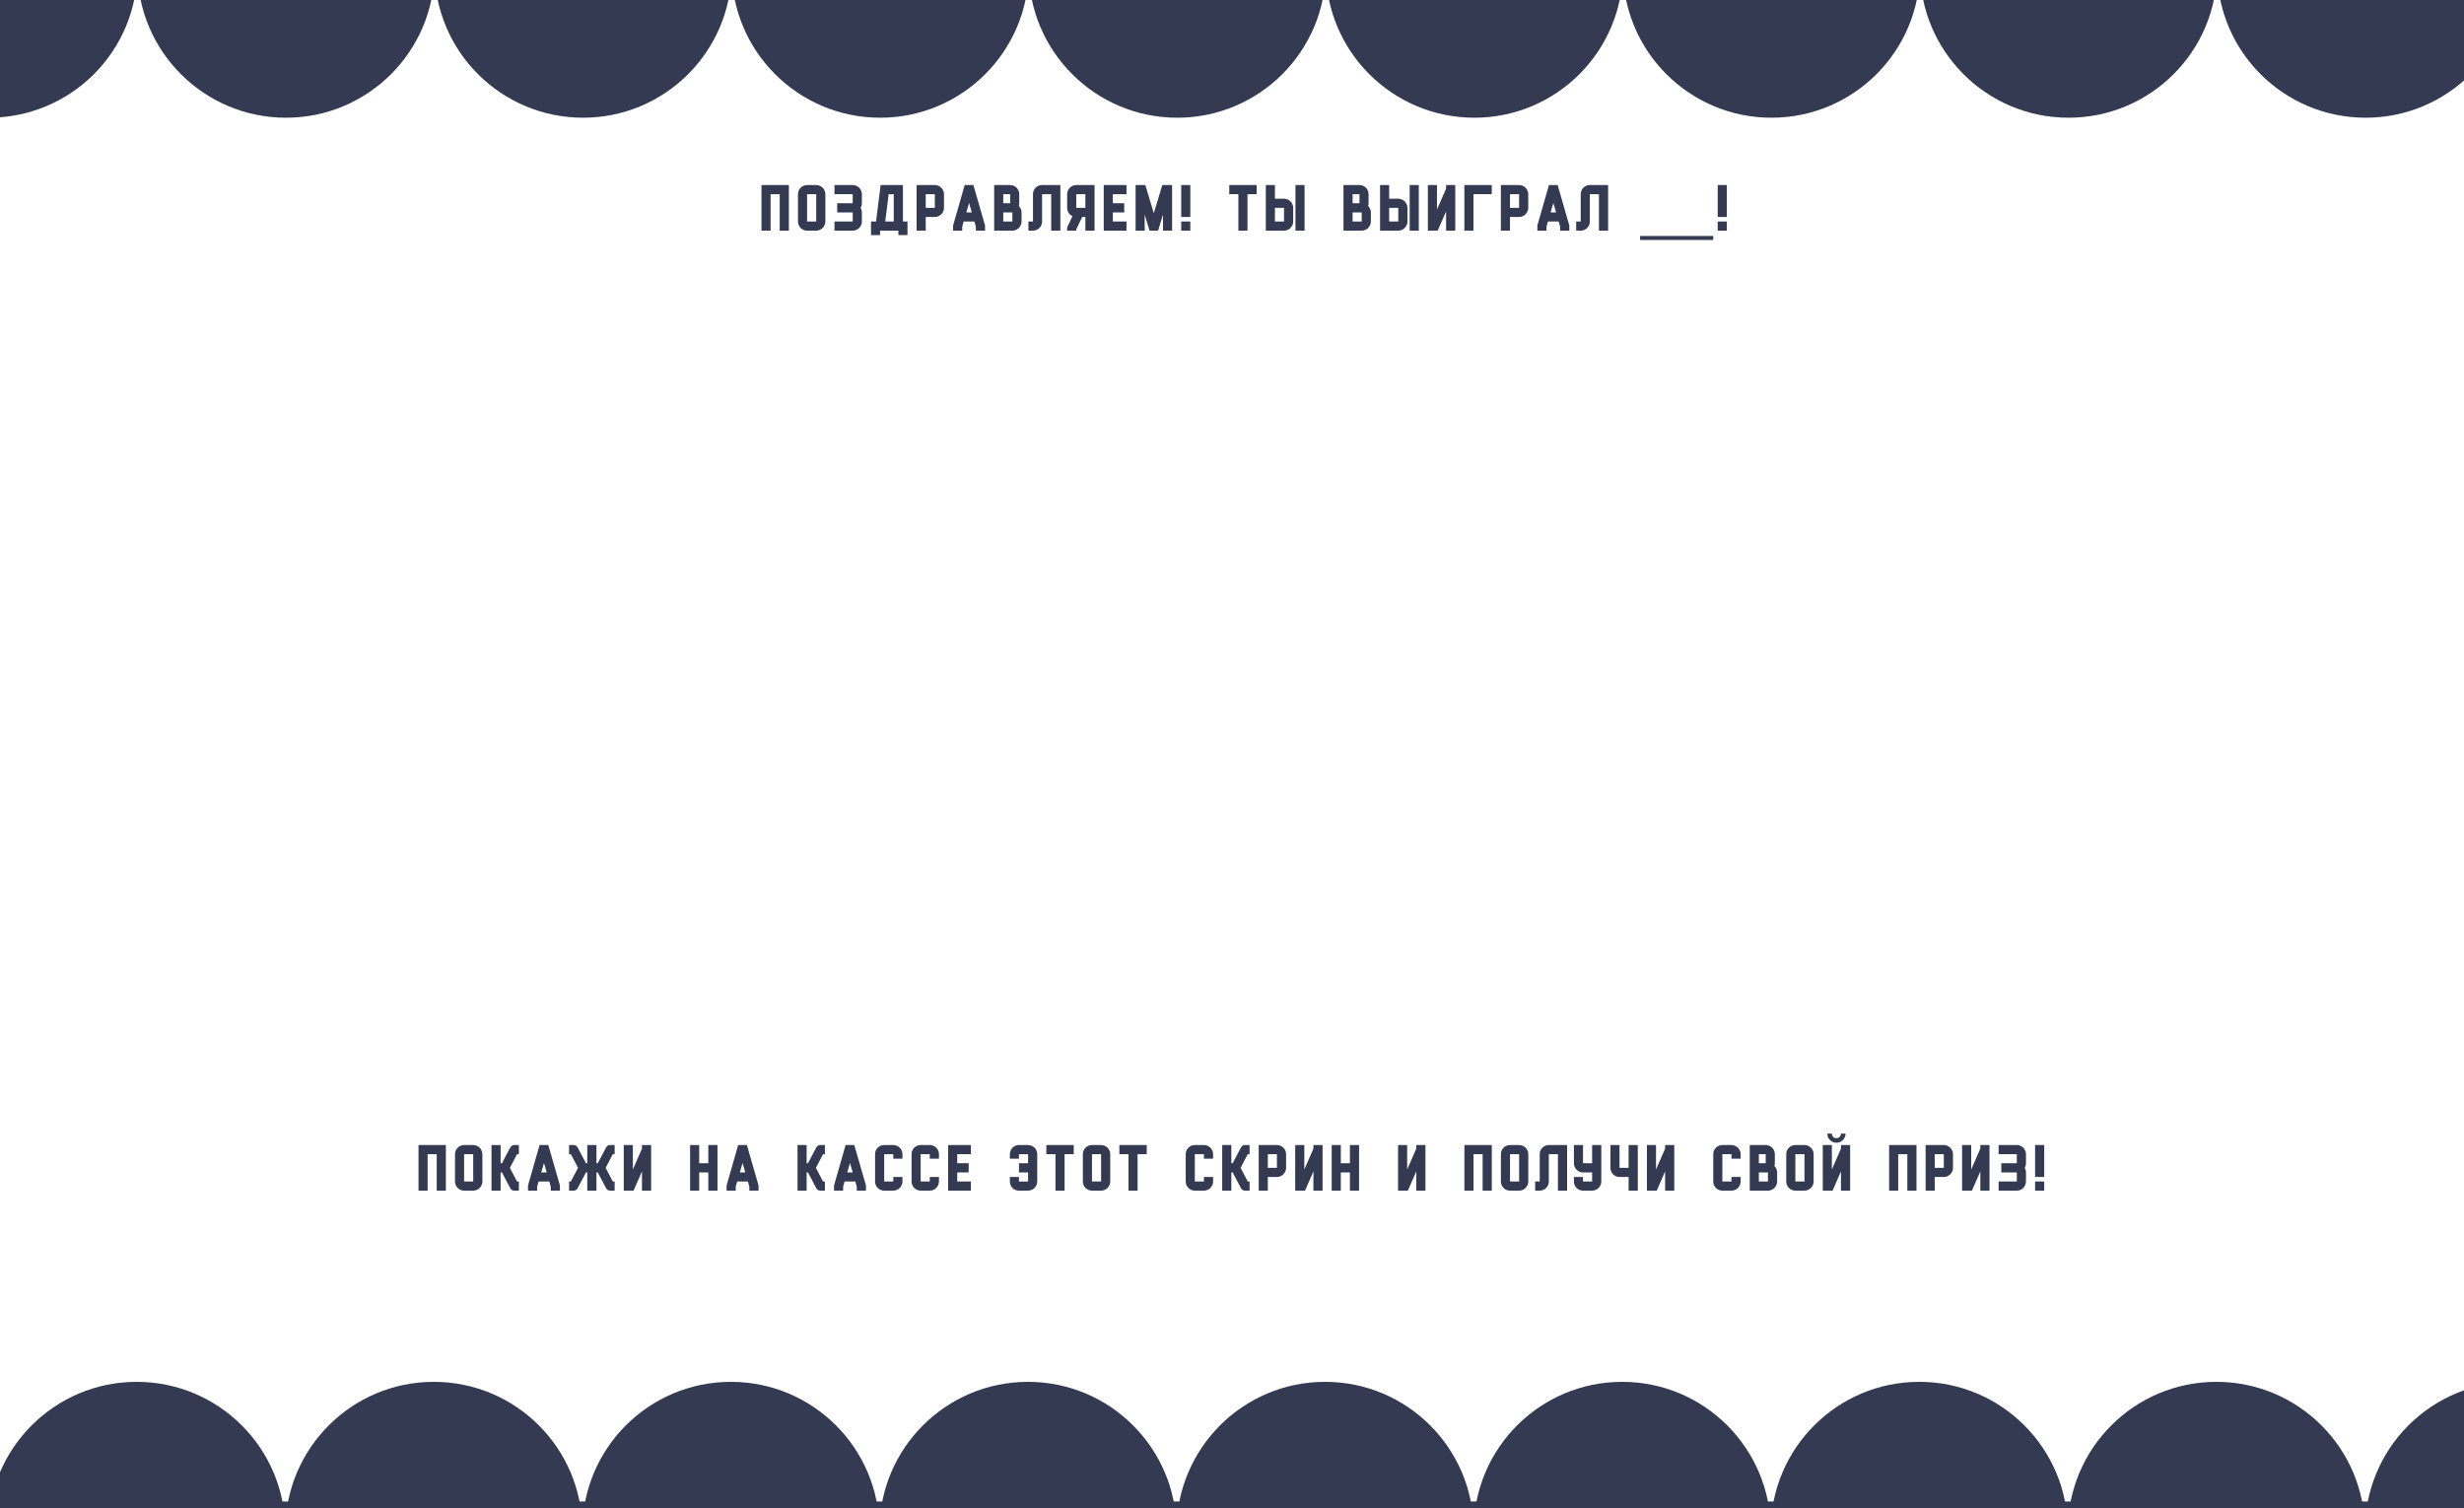
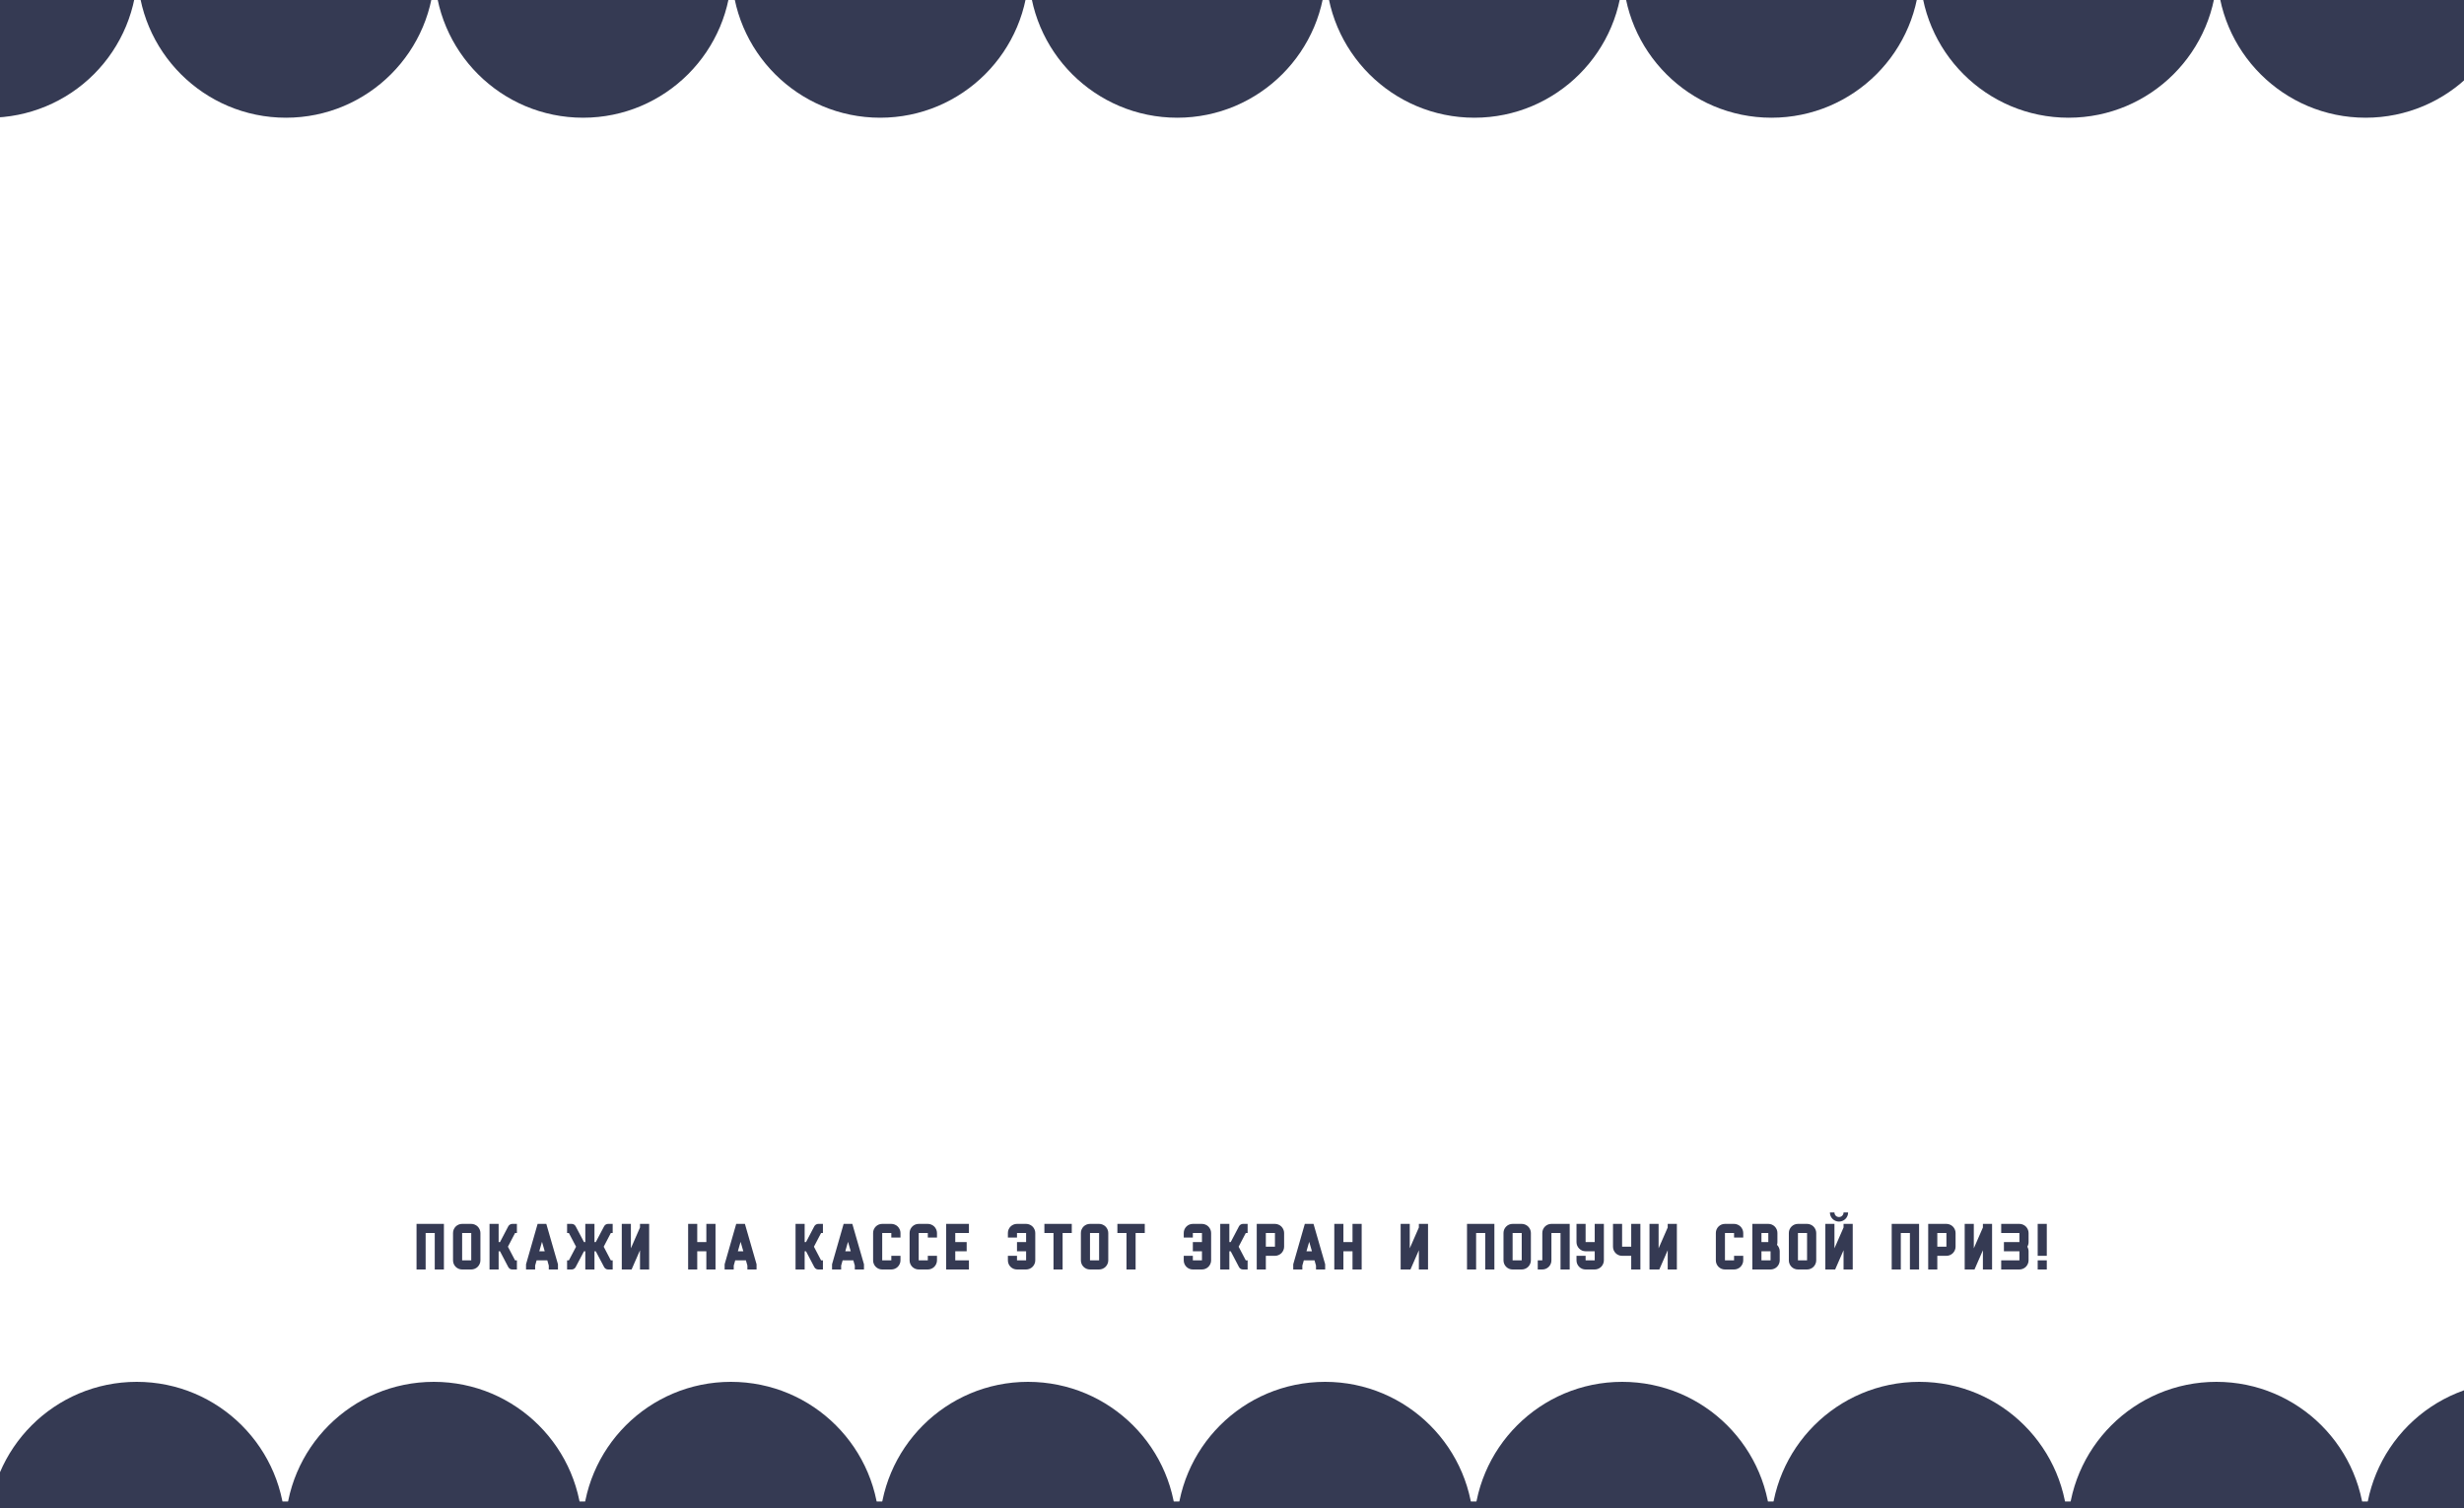
<svg xmlns="http://www.w3.org/2000/svg" width="1250" height="765" viewBox="0 0 1250 765" fill="none">
  <g clip-path="url(#clip0_5122_13905)">
    <rect width="1250" height="765" fill="white" />
-     <path d="M386.31 93.87H400.2V117H395.55V98.49H390.93V117H386.31V93.87ZM414.066 117H409.446C408.806 117 408.206 116.88 407.646 116.64C407.086 116.4 406.596 116.07 406.176 115.65C405.756 115.23 405.426 114.74 405.186 114.18C404.946 113.62 404.826 113.02 404.826 112.38V98.49C404.826 97.85 404.946 97.25 405.186 96.69C405.426 96.13 405.756 95.64 406.176 95.22C406.596 94.8 407.086 94.47 407.646 94.23C408.206 93.99 408.806 93.87 409.446 93.87H414.066C414.686 93.87 415.276 93.99 415.836 94.23C416.416 94.47 416.916 94.8 417.336 95.22C417.756 95.64 418.086 96.13 418.326 96.69C418.586 97.25 418.716 97.85 418.716 98.49V112.38C418.716 113.02 418.586 113.62 418.326 114.18C418.086 114.74 417.756 115.23 417.336 115.65C416.916 116.07 416.416 116.4 415.836 116.64C415.276 116.88 414.686 117 414.066 117ZM414.066 98.49H409.446V112.38H414.066V98.49ZM437.231 98.49V103.11C437.231 103.55 437.171 103.97 437.051 104.37C436.951 104.75 436.801 105.11 436.601 105.45C436.801 105.79 436.951 106.16 437.051 106.56C437.171 106.94 437.231 107.34 437.231 107.76V112.38C437.231 113.02 437.101 113.62 436.841 114.18C436.601 114.74 436.271 115.23 435.851 115.65C435.431 116.07 434.931 116.4 434.351 116.64C433.791 116.88 433.201 117 432.581 117H423.341V112.38H432.581V107.76H424.721V103.11H432.581V98.49H423.341V93.87H432.581C433.201 93.87 433.791 93.99 434.351 94.23C434.931 94.47 435.431 94.8 435.851 95.22C436.271 95.64 436.601 96.13 436.841 96.69C437.101 97.25 437.231 97.85 437.231 98.49ZM446.747 93.87H458.057V112.38H460.367V119.25H455.747V117H446.477V119.25H441.857V112.38H444.437L446.747 93.87ZM453.407 112.38V98.49H450.827L449.087 112.38H453.407ZM474.241 110.07H469.621V117H465.001V93.87H474.241C474.861 93.87 475.451 93.99 476.011 94.23C476.591 94.47 477.091 94.8 477.511 95.22C477.931 95.64 478.261 96.13 478.501 96.69C478.761 97.25 478.891 97.85 478.891 98.49V105.45C478.891 106.09 478.761 106.69 478.501 107.25C478.261 107.81 477.931 108.3 477.511 108.72C477.091 109.14 476.591 109.47 476.011 109.71C475.451 109.95 474.861 110.07 474.241 110.07ZM474.241 98.49H469.621V105.45H474.241V98.49ZM483.517 114.36L489.397 93.87H493.807L499.717 114.36V117H495.067V115.02L494.317 112.38H488.887L488.137 115.02V117H483.517V114.36ZM492.997 107.76L491.617 102.96L490.237 107.76H492.997ZM513.587 117H504.347V93.87H512.447C513.087 93.87 513.687 93.99 514.247 94.23C514.807 94.47 515.297 94.8 515.717 95.22C516.137 95.64 516.467 96.13 516.707 96.69C516.947 97.25 517.067 97.85 517.067 98.49V103.11C517.067 103.67 516.997 104.13 516.857 104.49C517.277 104.91 517.607 105.4 517.847 105.96C518.107 106.52 518.237 107.12 518.237 107.76V112.38C518.237 113.02 518.107 113.62 517.847 114.18C517.607 114.74 517.277 115.23 516.857 115.65C516.437 116.07 515.937 116.4 515.357 116.64C514.797 116.88 514.207 117 513.587 117ZM513.587 112.38V107.76H508.967V112.38H513.587ZM512.447 98.49H508.967V103.11H512.447V98.49ZM528.653 93.87H537.923V117H533.273V98.49H528.653V112.38C528.653 113.02 528.533 113.62 528.293 114.18C528.053 114.74 527.723 115.23 527.303 115.65C526.883 116.07 526.393 116.4 525.833 116.64C525.273 116.88 524.673 117 524.033 117H521.723V112.38H524.033V98.49C524.033 97.85 524.153 97.25 524.393 96.69C524.633 96.13 524.963 95.64 525.383 95.22C525.803 94.8 526.293 94.47 526.853 94.23C527.413 93.99 528.013 93.87 528.653 93.87ZM545.998 93.87H555.268V117H550.618V110.07H548.998L545.998 116.37V117H541.378V115.32L544.078 109.65C543.278 109.27 542.628 108.72 542.128 108C541.628 107.26 541.378 106.41 541.378 105.45V98.49C541.378 97.85 541.498 97.25 541.738 96.69C541.978 96.13 542.308 95.64 542.728 95.22C543.148 94.8 543.638 94.47 544.198 94.23C544.758 93.99 545.358 93.87 545.998 93.87ZM545.998 105.45H550.618V98.49H545.998V105.45ZM559.924 93.87H571.474V98.49H564.544V103.11H570.334V107.76H564.544V112.38H571.474V117H559.924V93.87ZM589.625 93.87H594.605V117H589.985V108.87L587.525 117H583.175L580.715 108.87V117H576.095V93.87H581.045L585.335 108.18L589.625 93.87ZM599.24 93.87H603.86V110.07H599.24V93.87ZM599.24 112.38H603.86V117H599.24V112.38ZM623.615 98.49V93.87H637.505V98.49H632.855V117H628.235V98.49H623.615ZM651.4 117H644.47H642.16V93.87H646.78V100.8H651.4C652.02 100.8 652.61 100.93 653.17 101.19C653.75 101.43 654.25 101.76 654.67 102.18C655.09 102.6 655.42 103.1 655.66 103.68C655.92 104.24 656.05 104.83 656.05 105.45V112.38C656.05 113.02 655.92 113.62 655.66 114.18C655.42 114.74 655.09 115.23 654.67 115.65C654.25 116.07 653.75 116.4 653.17 116.64C652.61 116.88 652.02 117 651.4 117ZM651.4 112.38V105.45H646.78V112.38H651.4ZM657.19 93.87H661.81V117H657.19V93.87ZM690.804 117H681.564V93.87H689.664C690.304 93.87 690.904 93.99 691.464 94.23C692.024 94.47 692.514 94.8 692.934 95.22C693.354 95.64 693.684 96.13 693.924 96.69C694.164 97.25 694.284 97.85 694.284 98.49V103.11C694.284 103.67 694.214 104.13 694.074 104.49C694.494 104.91 694.824 105.4 695.064 105.96C695.324 106.52 695.454 107.12 695.454 107.76V112.38C695.454 113.02 695.324 113.62 695.064 114.18C694.824 114.74 694.494 115.23 694.074 115.65C693.654 116.07 693.154 116.4 692.574 116.64C692.014 116.88 691.424 117 690.804 117ZM690.804 112.38V107.76H686.184V112.38H690.804ZM689.664 98.49H686.184V103.11H689.664V98.49ZM709.35 117H702.42H700.11V93.87H704.73V100.8H709.35C709.97 100.8 710.56 100.93 711.12 101.19C711.7 101.43 712.2 101.76 712.62 102.18C713.04 102.6 713.37 103.1 713.61 103.68C713.87 104.24 714 104.83 714 105.45V112.38C714 113.02 713.87 113.62 713.61 114.18C713.37 114.74 713.04 115.23 712.62 115.65C712.2 116.07 711.7 116.4 711.12 116.64C710.56 116.88 709.97 117 709.35 117ZM709.35 112.38V105.45H704.73V112.38H709.35ZM715.14 93.87H719.76V117H715.14V93.87ZM728.987 106.26L733.607 95.7V93.87H738.257V117H733.607V107.25L729.347 117H724.367V93.87H728.987V106.26ZM756.772 98.49H747.502V117H742.882V93.87H756.772V98.49ZM770.638 110.07H766.018V117H761.398V93.87H770.638C771.258 93.87 771.848 93.99 772.408 94.23C772.988 94.47 773.488 94.8 773.908 95.22C774.328 95.64 774.658 96.13 774.898 96.69C775.158 97.25 775.288 97.85 775.288 98.49V105.45C775.288 106.09 775.158 106.69 774.898 107.25C774.658 107.81 774.328 108.3 773.908 108.72C773.488 109.14 772.988 109.47 772.408 109.71C771.848 109.95 771.258 110.07 770.638 110.07ZM770.638 98.49H766.018V105.45H770.638V98.49ZM779.914 114.36L785.794 93.87H790.204L796.114 114.36V117H791.464V115.02L790.714 112.38H785.284L784.534 115.02V117H779.914V114.36ZM789.394 107.76L788.014 102.96L786.634 107.76H789.394ZM806.534 93.87H815.804V117H811.154V98.49H806.534V112.38C806.534 113.02 806.414 113.62 806.174 114.18C805.934 114.74 805.604 115.23 805.184 115.65C804.764 116.07 804.274 116.4 803.714 116.64C803.154 116.88 802.554 117 801.914 117H799.604V112.38H801.914V98.49C801.914 97.85 802.034 97.25 802.274 96.69C802.514 96.13 802.844 95.64 803.264 95.22C803.684 94.8 804.174 94.47 804.734 94.23C805.294 93.99 805.894 93.87 806.534 93.87ZM844.486 121.74H832.036V119.7H844.486V121.74ZM856.82 121.74H844.37V119.7H856.82V121.74ZM869.154 121.74H856.704V119.7H869.154V121.74ZM871.408 93.87H876.028V110.07H871.408V93.87ZM871.408 112.38H876.028V117H871.408V112.38Z" fill="#353A53" />
-     <path d="M212.31 580.87H226.2V604H221.55V585.49H216.93V604H212.31V580.87ZM240.066 604H235.446C234.806 604 234.206 603.88 233.646 603.64C233.086 603.4 232.596 603.07 232.176 602.65C231.756 602.23 231.426 601.74 231.186 601.18C230.946 600.62 230.826 600.02 230.826 599.38V585.49C230.826 584.85 230.946 584.25 231.186 583.69C231.426 583.13 231.756 582.64 232.176 582.22C232.596 581.8 233.086 581.47 233.646 581.23C234.206 580.99 234.806 580.87 235.446 580.87H240.066C240.686 580.87 241.276 580.99 241.836 581.23C242.416 581.47 242.916 581.8 243.336 582.22C243.756 582.64 244.086 583.13 244.326 583.69C244.586 584.25 244.716 584.85 244.716 585.49V599.38C244.716 600.02 244.586 600.62 244.326 601.18C244.086 601.74 243.756 602.23 243.336 602.65C242.916 603.07 242.416 603.4 241.836 603.64C241.276 603.88 240.686 604 240.066 604ZM240.066 585.49H235.446V599.38H240.066V585.49ZM263.231 580.87V585.49H262.301L258.671 592.45L262.301 599.38H263.231V604H260.891C260.471 604 260.081 603.9 259.721 603.7C259.361 603.48 259.071 603.17 258.851 602.77L254.651 594.76H253.961V604H249.341V580.87H253.961V590.11H254.651L258.851 582.1C259.071 581.7 259.361 581.4 259.721 581.2C260.081 580.98 260.471 580.87 260.891 580.87H263.231ZM267.857 601.36L273.737 580.87H278.147L284.057 601.36V604H279.407V602.02L278.657 599.38H273.227L272.477 602.02V604H267.857V601.36ZM277.337 594.76L275.957 589.96L274.577 594.76H277.337ZM311.817 580.87V585.49H310.887L307.257 592.45L310.887 599.38H311.817V604H309.507C309.067 604 308.667 603.89 308.307 603.67C307.947 603.45 307.667 603.15 307.467 602.77L303.237 594.76H302.577V604H297.927V594.76H297.267L293.037 602.77C292.837 603.15 292.557 603.45 292.197 603.67C291.837 603.89 291.437 604 290.997 604H288.687V599.38H289.587L293.247 592.45L289.587 585.49H288.687V580.87H290.997C291.437 580.87 291.837 580.98 292.197 581.2C292.557 581.42 292.837 581.72 293.037 582.1L297.267 590.11H297.927V580.87H302.577V590.11H303.237L307.467 582.1C307.667 581.72 307.947 581.42 308.307 581.2C308.667 580.98 309.067 580.87 309.507 580.87H311.817ZM321.051 593.26L325.671 582.7V580.87H330.321V604H325.671V594.25L321.411 604H316.431V580.87H321.051V593.26ZM354.713 590.11H359.333V580.87H363.983V604H359.333V594.76H354.713V604H350.093V580.87H354.713V590.11ZM368.609 601.36L374.489 580.87H378.899L384.809 601.36V604H380.159V602.02L379.409 599.38H373.979L373.229 602.02V604H368.609V601.36ZM378.089 594.76L376.709 589.96L375.329 594.76H378.089ZM418.475 580.87V585.49H417.545L413.915 592.45L417.545 599.38H418.475V604H416.135C415.715 604 415.325 603.9 414.965 603.7C414.605 603.48 414.315 603.17 414.095 602.77L409.895 594.76H409.205V604H404.585V580.87H409.205V590.11H409.895L414.095 582.1C414.315 581.7 414.605 581.4 414.965 581.2C415.325 580.98 415.715 580.87 416.135 580.87H418.475ZM423.101 601.36L428.981 580.87H433.391L439.301 601.36V604H434.651V602.02L433.901 599.38H428.471L427.721 602.02V604H423.101V601.36ZM432.581 594.76L431.201 589.96L429.821 594.76H432.581ZM453.171 604H448.551C447.911 604 447.311 603.88 446.751 603.64C446.191 603.4 445.701 603.07 445.281 602.65C444.861 602.23 444.531 601.74 444.291 601.18C444.051 600.62 443.931 600.02 443.931 599.38V585.49C443.931 584.85 444.051 584.25 444.291 583.69C444.531 583.13 444.861 582.64 445.281 582.22C445.701 581.8 446.191 581.47 446.751 581.23C447.311 580.99 447.911 580.87 448.551 580.87H453.171C453.791 580.87 454.381 580.99 454.941 581.23C455.521 581.47 456.021 581.8 456.441 582.22C456.861 582.64 457.191 583.13 457.431 583.69C457.691 584.25 457.821 584.85 457.821 585.49V587.8H453.171V585.49H448.551V599.38H453.171V597.07H457.821V599.38C457.821 600.02 457.691 600.62 457.431 601.18C457.191 601.74 456.861 602.23 456.441 602.65C456.021 603.07 455.521 603.4 454.941 603.64C454.381 603.88 453.791 604 453.171 604ZM471.687 604H467.067C466.427 604 465.827 603.88 465.267 603.64C464.707 603.4 464.217 603.07 463.797 602.65C463.377 602.23 463.047 601.74 462.807 601.18C462.567 600.62 462.447 600.02 462.447 599.38V585.49C462.447 584.85 462.567 584.25 462.807 583.69C463.047 583.13 463.377 582.64 463.797 582.22C464.217 581.8 464.707 581.47 465.267 581.23C465.827 580.99 466.427 580.87 467.067 580.87H471.687C472.307 580.87 472.897 580.99 473.457 581.23C474.037 581.47 474.537 581.8 474.957 582.22C475.377 582.64 475.707 583.13 475.947 583.69C476.207 584.25 476.337 584.85 476.337 585.49V587.8H471.687V585.49H467.067V599.38H471.687V597.07H476.337V599.38C476.337 600.02 476.207 600.62 475.947 601.18C475.707 601.74 475.377 602.23 474.957 602.65C474.537 603.07 474.037 603.4 473.457 603.64C472.897 603.88 472.307 604 471.687 604ZM480.992 580.87H492.542V585.49H485.612V590.11H491.402V594.76H485.612V599.38H492.542V604H480.992V580.87ZM516.93 580.87H521.55C522.17 580.87 522.76 580.99 523.32 581.23C523.9 581.47 524.4 581.8 524.82 582.22C525.24 582.64 525.57 583.13 525.81 583.69C526.07 584.25 526.2 584.85 526.2 585.49V599.38C526.2 600.02 526.07 600.62 525.81 601.18C525.57 601.74 525.24 602.23 524.82 602.65C524.4 603.07 523.9 603.4 523.32 603.64C522.76 603.88 522.17 604 521.55 604H516.93C516.29 604 515.69 603.88 515.13 603.64C514.57 603.4 514.08 603.07 513.66 602.65C513.24 602.23 512.91 601.74 512.67 601.18C512.43 600.62 512.31 600.02 512.31 599.38V597.07H516.93V599.38H521.55V594.76H516.93V590.11H521.55V585.49H516.93V587.8H512.31V585.49C512.31 584.85 512.43 584.25 512.67 583.69C512.91 583.13 513.24 582.64 513.66 582.22C514.08 581.8 514.57 581.47 515.13 581.23C515.69 580.99 516.29 580.87 516.93 580.87ZM530.826 585.49V580.87H544.716V585.49H540.066V604H535.446V585.49H530.826ZM558.581 604H553.961C553.321 604 552.721 603.88 552.161 603.64C551.601 603.4 551.111 603.07 550.691 602.65C550.271 602.23 549.941 601.74 549.701 601.18C549.461 600.62 549.341 600.02 549.341 599.38V585.49C549.341 584.85 549.461 584.25 549.701 583.69C549.941 583.13 550.271 582.64 550.691 582.22C551.111 581.8 551.601 581.47 552.161 581.23C552.721 580.99 553.321 580.87 553.961 580.87H558.581C559.201 580.87 559.791 580.99 560.351 581.23C560.931 581.47 561.431 581.8 561.851 582.22C562.271 582.64 562.601 583.13 562.841 583.69C563.101 584.25 563.231 584.85 563.231 585.49V599.38C563.231 600.02 563.101 600.62 562.841 601.18C562.601 601.74 562.271 602.23 561.851 602.65C561.431 603.07 560.931 603.4 560.351 603.64C559.791 603.88 559.201 604 558.581 604ZM558.581 585.49H553.961V599.38H558.581V585.49ZM567.857 585.49V580.87H581.747V585.49H577.097V604H572.477V585.49H567.857ZM610.759 604H606.139C605.499 604 604.899 603.88 604.339 603.64C603.779 603.4 603.289 603.07 602.869 602.65C602.449 602.23 602.119 601.74 601.879 601.18C601.639 600.62 601.519 600.02 601.519 599.38V585.49C601.519 584.85 601.639 584.25 601.879 583.69C602.119 583.13 602.449 582.64 602.869 582.22C603.289 581.8 603.779 581.47 604.339 581.23C604.899 580.99 605.499 580.87 606.139 580.87H610.759C611.379 580.87 611.969 580.99 612.529 581.23C613.109 581.47 613.609 581.8 614.029 582.22C614.449 582.64 614.779 583.13 615.019 583.69C615.279 584.25 615.409 584.85 615.409 585.49V587.8H610.759V585.49H606.139V599.38H610.759V597.07H615.409V599.38C615.409 600.02 615.279 600.62 615.019 601.18C614.779 601.74 614.449 602.23 614.029 602.65C613.609 603.07 613.109 603.4 612.529 603.64C611.969 603.88 611.379 604 610.759 604ZM633.925 580.87V585.49H632.995L629.365 592.45L632.995 599.38H633.925V604H631.585C631.165 604 630.775 603.9 630.415 603.7C630.055 603.48 629.765 603.17 629.545 602.77L625.345 594.76H624.655V604H620.035V580.87H624.655V590.11H625.345L629.545 582.1C629.765 581.7 630.055 581.4 630.415 581.2C630.775 580.98 631.165 580.87 631.585 580.87H633.925ZM647.79 597.07H643.17V604H638.55V580.87H647.79C648.41 580.87 649 580.99 649.56 581.23C650.14 581.47 650.64 581.8 651.06 582.22C651.48 582.64 651.81 583.13 652.05 583.69C652.31 584.25 652.44 584.85 652.44 585.49V592.45C652.44 593.09 652.31 593.69 652.05 594.25C651.81 594.81 651.48 595.3 651.06 595.72C650.64 596.14 650.14 596.47 649.56 596.71C649 596.95 648.41 597.07 647.79 597.07ZM647.79 585.49H643.17V592.45H647.79V585.49ZM661.686 593.26L666.306 582.7V580.87H670.956V604H666.306V594.25L662.046 604H657.066V580.87H661.686V593.26ZM680.201 590.11H684.821V580.87H689.471V604H684.821V594.76H680.201V604H675.581V580.87H680.201V590.11ZM713.864 593.26L718.484 582.7V580.87H723.134V604H718.484V594.25L714.224 604H709.244V580.87H713.864V593.26ZM742.906 580.87H756.796V604H752.146V585.49H747.526V604H742.906V580.87ZM770.661 604H766.041C765.401 604 764.801 603.88 764.241 603.64C763.681 603.4 763.191 603.07 762.771 602.65C762.351 602.23 762.021 601.74 761.781 601.18C761.541 600.62 761.421 600.02 761.421 599.38V585.49C761.421 584.85 761.541 584.25 761.781 583.69C762.021 583.13 762.351 582.64 762.771 582.22C763.191 581.8 763.681 581.47 764.241 581.23C764.801 580.99 765.401 580.87 766.041 580.87H770.661C771.281 580.87 771.871 580.99 772.431 581.23C773.011 581.47 773.511 581.8 773.931 582.22C774.351 582.64 774.681 583.13 774.921 583.69C775.181 584.25 775.311 584.85 775.311 585.49V599.38C775.311 600.02 775.181 600.62 774.921 601.18C774.681 601.74 774.351 602.23 773.931 602.65C773.511 603.07 773.011 603.4 772.431 603.64C771.871 603.88 771.281 604 770.661 604ZM770.661 585.49H766.041V599.38H770.661V585.49ZM785.727 580.87H794.997V604H790.347V585.49H785.727V599.38C785.727 600.02 785.607 600.62 785.367 601.18C785.127 601.74 784.797 602.23 784.377 602.65C783.957 603.07 783.467 603.4 782.907 603.64C782.347 603.88 781.747 604 781.107 604H778.797V599.38H781.107V585.49C781.107 584.85 781.227 584.25 781.467 583.69C781.707 583.13 782.037 582.64 782.457 582.22C782.877 581.8 783.367 581.47 783.927 581.23C784.487 580.99 785.087 580.87 785.727 580.87ZM812.343 580.87V590.11V599.38C812.343 600.02 812.213 600.62 811.953 601.18C811.713 601.74 811.383 602.23 810.963 602.65C810.543 603.07 810.043 603.4 809.463 603.64C808.903 603.88 808.313 604 807.693 604H803.073C802.433 604 801.833 603.88 801.273 603.64C800.713 603.4 800.223 603.07 799.803 602.65C799.383 602.23 799.053 601.74 798.813 601.18C798.573 600.62 798.453 600.02 798.453 599.38V597.07H803.073V599.38H807.693V594.76H803.073C802.433 594.76 801.833 594.64 801.273 594.4C800.713 594.14 800.223 593.8 799.803 593.38C799.383 592.96 799.053 592.47 798.813 591.91C798.573 591.35 798.453 590.75 798.453 590.11V580.87H803.073V590.11H807.693V580.87H812.343ZM826.208 592.45V580.87H830.858V604H826.208V597.07H821.588C820.948 597.07 820.348 596.95 819.788 596.71C819.228 596.47 818.738 596.14 818.318 595.72C817.898 595.3 817.568 594.81 817.328 594.25C817.088 593.69 816.968 593.09 816.968 592.45V580.87H821.588V592.45H826.208ZM840.104 593.26L844.724 582.7V580.87H849.374V604H844.724V594.25L840.464 604H835.484V580.87H840.104V593.26ZM878.386 604H873.766C873.126 604 872.526 603.88 871.966 603.64C871.406 603.4 870.916 603.07 870.496 602.65C870.076 602.23 869.746 601.74 869.506 601.18C869.266 600.62 869.146 600.02 869.146 599.38V585.49C869.146 584.85 869.266 584.25 869.506 583.69C869.746 583.13 870.076 582.64 870.496 582.22C870.916 581.8 871.406 581.47 871.966 581.23C872.526 580.99 873.126 580.87 873.766 580.87H878.386C879.006 580.87 879.596 580.99 880.156 581.23C880.736 581.47 881.236 581.8 881.656 582.22C882.076 582.64 882.406 583.13 882.646 583.69C882.906 584.25 883.036 584.85 883.036 585.49V587.8H878.386V585.49H873.766V599.38H878.386V597.07H883.036V599.38C883.036 600.02 882.906 600.62 882.646 601.18C882.406 601.74 882.076 602.23 881.656 602.65C881.236 603.07 880.736 603.4 880.156 603.64C879.596 603.88 879.006 604 878.386 604ZM896.902 604H887.662V580.87H895.762C896.402 580.87 897.002 580.99 897.562 581.23C898.122 581.47 898.612 581.8 899.032 582.22C899.452 582.64 899.782 583.13 900.022 583.69C900.262 584.25 900.382 584.85 900.382 585.49V590.11C900.382 590.67 900.312 591.13 900.172 591.49C900.592 591.91 900.922 592.4 901.162 592.96C901.422 593.52 901.552 594.12 901.552 594.76V599.38C901.552 600.02 901.422 600.62 901.162 601.18C900.922 601.74 900.592 602.23 900.172 602.65C899.752 603.07 899.252 603.4 898.672 603.64C898.112 603.88 897.522 604 896.902 604ZM896.902 599.38V594.76H892.282V599.38H896.902ZM895.762 585.49H892.282V590.11H895.762V585.49ZM915.417 604H910.797C910.157 604 909.557 603.88 908.997 603.64C908.437 603.4 907.947 603.07 907.527 602.65C907.107 602.23 906.777 601.74 906.537 601.18C906.297 600.62 906.177 600.02 906.177 599.38V585.49C906.177 584.85 906.297 584.25 906.537 583.69C906.777 583.13 907.107 582.64 907.527 582.22C907.947 581.8 908.437 581.47 908.997 581.23C909.557 580.99 910.157 580.87 910.797 580.87H915.417C916.037 580.87 916.627 580.99 917.187 581.23C917.767 581.47 918.267 581.8 918.687 582.22C919.107 582.64 919.437 583.13 919.677 583.69C919.937 584.25 920.067 584.85 920.067 585.49V599.38C920.067 600.02 919.937 600.62 919.677 601.18C919.437 601.74 919.107 602.23 918.687 602.65C918.267 603.07 917.767 603.4 917.187 603.64C916.627 603.88 916.037 604 915.417 604ZM915.417 585.49H910.797V599.38H915.417V585.49ZM938.583 604H933.933V594.25L929.673 604H924.693V580.87H929.313V593.26L933.933 582.7V580.87H938.583V604ZM931.623 579.7C932.263 579.7 932.863 579.58 933.423 579.34C933.983 579.1 934.473 578.77 934.893 578.35C935.313 577.93 935.643 577.44 935.883 576.88C936.123 576.32 936.243 575.72 936.243 575.08H933.933C933.933 575.72 933.703 576.27 933.243 576.73C932.803 577.17 932.263 577.39 931.623 577.39C930.983 577.39 930.433 577.17 929.973 576.73C929.533 576.27 929.313 575.72 929.313 575.08H927.003C927.003 575.72 927.123 576.32 927.363 576.88C927.603 577.44 927.933 577.93 928.353 578.35C928.773 578.77 929.263 579.1 929.823 579.34C930.383 579.58 930.983 579.7 931.623 579.7ZM958.355 580.87H972.245V604H967.595V585.49H962.975V604H958.355V580.87ZM986.111 597.07H981.491V604H976.871V580.87H986.111C986.731 580.87 987.321 580.99 987.881 581.23C988.461 581.47 988.961 581.8 989.381 582.22C989.801 582.64 990.131 583.13 990.371 583.69C990.631 584.25 990.761 584.85 990.761 585.49V592.45C990.761 593.09 990.631 593.69 990.371 594.25C990.131 594.81 989.801 595.3 989.381 595.72C988.961 596.14 988.461 596.47 987.881 596.71C987.321 596.95 986.731 597.07 986.111 597.07ZM986.111 585.49H981.491V592.45H986.111V585.49ZM1000.01 593.26L1004.63 582.7V580.87H1009.28V604H1004.63V594.25L1000.37 604H995.386V580.87H1000.01V593.26ZM1027.79 585.49V590.11C1027.79 590.55 1027.73 590.97 1027.61 591.37C1027.51 591.75 1027.36 592.11 1027.16 592.45C1027.36 592.79 1027.51 593.16 1027.61 593.56C1027.73 593.94 1027.79 594.34 1027.79 594.76V599.38C1027.79 600.02 1027.66 600.62 1027.4 601.18C1027.16 601.74 1026.83 602.23 1026.41 602.65C1025.99 603.07 1025.49 603.4 1024.91 603.64C1024.35 603.88 1023.76 604 1023.14 604H1013.9V599.38H1023.14V594.76H1015.28V590.11H1023.14V585.49H1013.9V580.87H1023.14C1023.76 580.87 1024.35 580.99 1024.91 581.23C1025.49 581.47 1025.99 581.8 1026.41 582.22C1026.83 582.64 1027.16 583.13 1027.4 583.69C1027.66 584.25 1027.79 584.85 1027.79 585.49ZM1032.42 580.87H1037.04V597.07H1032.42V580.87ZM1032.42 599.38H1037.04V604H1032.42V599.38Z" fill="#353A53" />
+     <path d="M211.31 620.87H225.2V644H220.55V625.49H215.93V644H211.31V620.87ZM239.066 644H234.446C233.806 644 233.206 643.88 232.646 643.64C232.086 643.4 231.596 643.07 231.176 642.65C230.756 642.23 230.426 641.74 230.186 641.18C229.946 640.62 229.826 640.02 229.826 639.38V625.49C229.826 624.85 229.946 624.25 230.186 623.69C230.426 623.13 230.756 622.64 231.176 622.22C231.596 621.8 232.086 621.47 232.646 621.23C233.206 620.99 233.806 620.87 234.446 620.87H239.066C239.686 620.87 240.276 620.99 240.836 621.23C241.416 621.47 241.916 621.8 242.336 622.22C242.756 622.64 243.086 623.13 243.326 623.69C243.586 624.25 243.716 624.85 243.716 625.49V639.38C243.716 640.02 243.586 640.62 243.326 641.18C243.086 641.74 242.756 642.23 242.336 642.65C241.916 643.07 241.416 643.4 240.836 643.64C240.276 643.88 239.686 644 239.066 644ZM239.066 625.49H234.446V639.38H239.066V625.49ZM262.231 620.87V625.49H261.301L257.671 632.45L261.301 639.38H262.231V644H259.891C259.471 644 259.081 643.9 258.721 643.7C258.361 643.48 258.071 643.17 257.851 642.77L253.651 634.76H252.961V644H248.341V620.87H252.961V630.11H253.651L257.851 622.1C258.071 621.7 258.361 621.4 258.721 621.2C259.081 620.98 259.471 620.87 259.891 620.87H262.231ZM266.857 641.36L272.737 620.87H277.147L283.057 641.36V644H278.407V642.02L277.657 639.38H272.227L271.477 642.02V644H266.857V641.36ZM276.337 634.76L274.957 629.96L273.577 634.76H276.337ZM310.817 620.87V625.49H309.887L306.257 632.45L309.887 639.38H310.817V644H308.507C308.067 644 307.667 643.89 307.307 643.67C306.947 643.45 306.667 643.15 306.467 642.77L302.237 634.76H301.577V644H296.927V634.76H296.267L292.037 642.77C291.837 643.15 291.557 643.45 291.197 643.67C290.837 643.89 290.437 644 289.997 644H287.687V639.38H288.587L292.247 632.45L288.587 625.49H287.687V620.87H289.997C290.437 620.87 290.837 620.98 291.197 621.2C291.557 621.42 291.837 621.72 292.037 622.1L296.267 630.11H296.927V620.87H301.577V630.11H302.237L306.467 622.1C306.667 621.72 306.947 621.42 307.307 621.2C307.667 620.98 308.067 620.87 308.507 620.87H310.817ZM320.051 633.26L324.671 622.7V620.87H329.321V644H324.671V634.25L320.411 644H315.431V620.87H320.051V633.26ZM353.713 630.11H358.333V620.87H362.983V644H358.333V634.76H353.713V644H349.093V620.87H353.713V630.11ZM367.609 641.36L373.489 620.87H377.899L383.809 641.36V644H379.159V642.02L378.409 639.38H372.979L372.229 642.02V644H367.609V641.36ZM377.089 634.76L375.709 629.96L374.329 634.76H377.089ZM417.475 620.87V625.49H416.545L412.915 632.45L416.545 639.38H417.475V644H415.135C414.715 644 414.325 643.9 413.965 643.7C413.605 643.48 413.315 643.17 413.095 642.77L408.895 634.76H408.205V644H403.585V620.87H408.205V630.11H408.895L413.095 622.1C413.315 621.7 413.605 621.4 413.965 621.2C414.325 620.98 414.715 620.87 415.135 620.87H417.475ZM422.101 641.36L427.981 620.87H432.391L438.301 641.36V644H433.651V642.02L432.901 639.38H427.471L426.721 642.02V644H422.101V641.36ZM431.581 634.76L430.201 629.96L428.821 634.76H431.581ZM452.171 644H447.551C446.911 644 446.311 643.88 445.751 643.64C445.191 643.4 444.701 643.07 444.281 642.65C443.861 642.23 443.531 641.74 443.291 641.18C443.051 640.62 442.931 640.02 442.931 639.38V625.49C442.931 624.85 443.051 624.25 443.291 623.69C443.531 623.13 443.861 622.64 444.281 622.22C444.701 621.8 445.191 621.47 445.751 621.23C446.311 620.99 446.911 620.87 447.551 620.87H452.171C452.791 620.87 453.381 620.99 453.941 621.23C454.521 621.47 455.021 621.8 455.441 622.22C455.861 622.64 456.191 623.13 456.431 623.69C456.691 624.25 456.821 624.85 456.821 625.49V627.8H452.171V625.49H447.551V639.38H452.171V637.07H456.821V639.38C456.821 640.02 456.691 640.62 456.431 641.18C456.191 641.74 455.861 642.23 455.441 642.65C455.021 643.07 454.521 643.4 453.941 643.64C453.381 643.88 452.791 644 452.171 644ZM470.687 644H466.067C465.427 644 464.827 643.88 464.267 643.64C463.707 643.4 463.217 643.07 462.797 642.65C462.377 642.23 462.047 641.74 461.807 641.18C461.567 640.62 461.447 640.02 461.447 639.38V625.49C461.447 624.85 461.567 624.25 461.807 623.69C462.047 623.13 462.377 622.64 462.797 622.22C463.217 621.8 463.707 621.47 464.267 621.23C464.827 620.99 465.427 620.87 466.067 620.87H470.687C471.307 620.87 471.897 620.99 472.457 621.23C473.037 621.47 473.537 621.8 473.957 622.22C474.377 622.64 474.707 623.13 474.947 623.69C475.207 624.25 475.337 624.85 475.337 625.49V627.8H470.687V625.49H466.067V639.38H470.687V637.07H475.337V639.38C475.337 640.02 475.207 640.62 474.947 641.18C474.707 641.74 474.377 642.23 473.957 642.65C473.537 643.07 473.037 643.4 472.457 643.64C471.897 643.88 471.307 644 470.687 644ZM479.992 620.87H491.542V625.49H484.612V630.11H490.402V634.76H484.612V639.38H491.542V644H479.992V620.87ZM515.93 620.87H520.55C521.17 620.87 521.76 620.99 522.32 621.23C522.9 621.47 523.4 621.8 523.82 622.22C524.24 622.64 524.57 623.13 524.81 623.69C525.07 624.25 525.2 624.85 525.2 625.49V639.38C525.2 640.02 525.07 640.62 524.81 641.18C524.57 641.74 524.24 642.23 523.82 642.65C523.4 643.07 522.9 643.4 522.32 643.64C521.76 643.88 521.17 644 520.55 644H515.93C515.29 644 514.69 643.88 514.13 643.64C513.57 643.4 513.08 643.07 512.66 642.65C512.24 642.23 511.91 641.74 511.67 641.18C511.43 640.62 511.31 640.02 511.31 639.38V637.07H515.93V639.38H520.55V634.76H515.93V630.11H520.55V625.49H515.93V627.8H511.31V625.49C511.31 624.85 511.43 624.25 511.67 623.69C511.91 623.13 512.24 622.64 512.66 622.22C513.08 621.8 513.57 621.47 514.13 621.23C514.69 620.99 515.29 620.87 515.93 620.87ZM529.826 625.49V620.87H543.716V625.49H539.066V644H534.446V625.49H529.826ZM557.581 644H552.961C552.321 644 551.721 643.88 551.161 643.64C550.601 643.4 550.111 643.07 549.691 642.65C549.271 642.23 548.941 641.74 548.701 641.18C548.461 640.62 548.341 640.02 548.341 639.38V625.49C548.341 624.85 548.461 624.25 548.701 623.69C548.941 623.13 549.271 622.64 549.691 622.22C550.111 621.8 550.601 621.47 551.161 621.23C551.721 620.99 552.321 620.87 552.961 620.87H557.581C558.201 620.87 558.791 620.99 559.351 621.23C559.931 621.47 560.431 621.8 560.851 622.22C561.271 622.64 561.601 623.13 561.841 623.69C562.101 624.25 562.231 624.85 562.231 625.49V639.38C562.231 640.02 562.101 640.62 561.841 641.18C561.601 641.74 561.271 642.23 560.851 642.65C560.431 643.07 559.931 643.4 559.351 643.64C558.791 643.88 558.201 644 557.581 644ZM557.581 625.49H552.961V639.38H557.581V625.49ZM566.857 625.49V620.87H580.747V625.49H576.097V644H571.477V625.49H566.857ZM605.139 620.87H609.759C610.379 620.87 610.969 620.99 611.529 621.23C612.109 621.47 612.609 621.8 613.029 622.22C613.449 622.64 613.779 623.13 614.019 623.69C614.279 624.25 614.409 624.85 614.409 625.49V639.38C614.409 640.02 614.279 640.62 614.019 641.18C613.779 641.74 613.449 642.23 613.029 642.65C612.609 643.07 612.109 643.4 611.529 643.64C610.969 643.88 610.379 644 609.759 644H605.139C604.499 644 603.899 643.88 603.339 643.64C602.779 643.4 602.289 643.07 601.869 642.65C601.449 642.23 601.119 641.74 600.879 641.18C600.639 640.62 600.519 640.02 600.519 639.38V637.07H605.139V639.38H609.759V634.76H605.139V630.11H609.759V625.49H605.139V627.8H600.519V625.49C600.519 624.85 600.639 624.25 600.879 623.69C601.119 623.13 601.449 622.64 601.869 622.22C602.289 621.8 602.779 621.47 603.339 621.23C603.899 620.99 604.499 620.87 605.139 620.87ZM632.925 620.87V625.49H631.995L628.365 632.45L631.995 639.38H632.925V644H630.585C630.165 644 629.775 643.9 629.415 643.7C629.055 643.48 628.765 643.17 628.545 642.77L624.345 634.76H623.655V644H619.035V620.87H623.655V630.11H624.345L628.545 622.1C628.765 621.7 629.055 621.4 629.415 621.2C629.775 620.98 630.165 620.87 630.585 620.87H632.925ZM646.79 637.07H642.17V644H637.55V620.87H646.79C647.41 620.87 648 620.99 648.56 621.23C649.14 621.47 649.64 621.8 650.06 622.22C650.48 622.64 650.81 623.13 651.05 623.69C651.31 624.25 651.44 624.85 651.44 625.49V632.45C651.44 633.09 651.31 633.69 651.05 634.25C650.81 634.81 650.48 635.3 650.06 635.72C649.64 636.14 649.14 636.47 648.56 636.71C648 636.95 647.41 637.07 646.79 637.07ZM646.79 625.49H642.17V632.45H646.79V625.49ZM656.066 641.36L661.946 620.87H666.356L672.266 641.36V644H667.616V642.02L666.866 639.38H661.436L660.686 642.02V644H656.066V641.36ZM665.546 634.76L664.166 629.96L662.786 634.76H665.546ZM681.516 630.11H686.136V620.87H690.786V644H686.136V634.76H681.516V644H676.896V620.87H681.516V630.11ZM715.178 633.26L719.798 622.7V620.87H724.448V644H719.798V634.25L715.538 644H710.558V620.87H715.178V633.26ZM744.22 620.87H758.11V644H753.46V625.49H748.84V644H744.22V620.87ZM771.976 644H767.356C766.716 644 766.116 643.88 765.556 643.64C764.996 643.4 764.506 643.07 764.086 642.65C763.666 642.23 763.336 641.74 763.096 641.18C762.856 640.62 762.736 640.02 762.736 639.38V625.49C762.736 624.85 762.856 624.25 763.096 623.69C763.336 623.13 763.666 622.64 764.086 622.22C764.506 621.8 764.996 621.47 765.556 621.23C766.116 620.99 766.716 620.87 767.356 620.87H771.976C772.596 620.87 773.186 620.99 773.746 621.23C774.326 621.47 774.826 621.8 775.246 622.22C775.666 622.64 775.996 623.13 776.236 623.69C776.496 624.25 776.626 624.85 776.626 625.49V639.38C776.626 640.02 776.496 640.62 776.236 641.18C775.996 641.74 775.666 642.23 775.246 642.65C774.826 643.07 774.326 643.4 773.746 643.64C773.186 643.88 772.596 644 771.976 644ZM771.976 625.49H767.356V639.38H771.976V625.49ZM787.041 620.87H796.311V644H791.661V625.49H787.041V639.38C787.041 640.02 786.921 640.62 786.681 641.18C786.441 641.74 786.111 642.23 785.691 642.65C785.271 643.07 784.781 643.4 784.221 643.64C783.661 643.88 783.061 644 782.421 644H780.111V639.38H782.421V625.49C782.421 624.85 782.541 624.25 782.781 623.69C783.021 623.13 783.351 622.64 783.771 622.22C784.191 621.8 784.681 621.47 785.241 621.23C785.801 620.99 786.401 620.87 787.041 620.87ZM813.657 620.87V630.11V639.38C813.657 640.02 813.527 640.62 813.267 641.18C813.027 641.74 812.697 642.23 812.277 642.65C811.857 643.07 811.357 643.4 810.777 643.64C810.217 643.88 809.627 644 809.007 644H804.387C803.747 644 803.147 643.88 802.587 643.64C802.027 643.4 801.537 643.07 801.117 642.65C800.697 642.23 800.367 641.74 800.127 641.18C799.887 640.62 799.767 640.02 799.767 639.38V637.07H804.387V639.38H809.007V634.76H804.387C803.747 634.76 803.147 634.64 802.587 634.4C802.027 634.14 801.537 633.8 801.117 633.38C800.697 632.96 800.367 632.47 800.127 631.91C799.887 631.35 799.767 630.75 799.767 630.11V620.87H804.387V630.11H809.007V620.87H813.657ZM827.523 632.45V620.87H832.173V644H827.523V637.07H822.903C822.263 637.07 821.663 636.95 821.103 636.71C820.543 636.47 820.053 636.14 819.633 635.72C819.213 635.3 818.883 634.81 818.643 634.25C818.403 633.69 818.283 633.09 818.283 632.45V620.87H822.903V632.45H827.523ZM841.418 633.26L846.038 622.7V620.87H850.688V644H846.038V634.25L841.778 644H836.798V620.87H841.418V633.26ZM879.7 644H875.08C874.44 644 873.84 643.88 873.28 643.64C872.72 643.4 872.23 643.07 871.81 642.65C871.39 642.23 871.06 641.74 870.82 641.18C870.58 640.62 870.46 640.02 870.46 639.38V625.49C870.46 624.85 870.58 624.25 870.82 623.69C871.06 623.13 871.39 622.64 871.81 622.22C872.23 621.8 872.72 621.47 873.28 621.23C873.84 620.99 874.44 620.87 875.08 620.87H879.7C880.32 620.87 880.91 620.99 881.47 621.23C882.05 621.47 882.55 621.8 882.97 622.22C883.39 622.64 883.72 623.13 883.96 623.69C884.22 624.25 884.35 624.85 884.35 625.49V627.8H879.7V625.49H875.08V639.38H879.7V637.07H884.35V639.38C884.35 640.02 884.22 640.62 883.96 641.18C883.72 641.74 883.39 642.23 882.97 642.65C882.55 643.07 882.05 643.4 881.47 643.64C880.91 643.88 880.32 644 879.7 644ZM898.216 644H888.976V620.87H897.076C897.716 620.87 898.316 620.99 898.876 621.23C899.436 621.47 899.926 621.8 900.346 622.22C900.766 622.64 901.096 623.13 901.336 623.69C901.576 624.25 901.696 624.85 901.696 625.49V630.11C901.696 630.67 901.626 631.13 901.486 631.49C901.906 631.91 902.236 632.4 902.476 632.96C902.736 633.52 902.866 634.12 902.866 634.76V639.38C902.866 640.02 902.736 640.62 902.476 641.18C902.236 641.74 901.906 642.23 901.486 642.65C901.066 643.07 900.566 643.4 899.986 643.64C899.426 643.88 898.836 644 898.216 644ZM898.216 639.38V634.76H893.596V639.38H898.216ZM897.076 625.49H893.596V630.11H897.076V625.49ZM916.732 644H912.112C911.472 644 910.872 643.88 910.312 643.64C909.752 643.4 909.262 643.07 908.842 642.65C908.422 642.23 908.092 641.74 907.852 641.18C907.612 640.62 907.492 640.02 907.492 639.38V625.49C907.492 624.85 907.612 624.25 907.852 623.69C908.092 623.13 908.422 622.64 908.842 622.22C909.262 621.8 909.752 621.47 910.312 621.23C910.872 620.99 911.472 620.87 912.112 620.87H916.732C917.352 620.87 917.942 620.99 918.502 621.23C919.082 621.47 919.582 621.8 920.002 622.22C920.422 622.64 920.752 623.13 920.992 623.69C921.252 624.25 921.382 624.85 921.382 625.49V639.38C921.382 640.02 921.252 640.62 920.992 641.18C920.752 641.74 920.422 642.23 920.002 642.65C919.582 643.07 919.082 643.4 918.502 643.64C917.942 643.88 917.352 644 916.732 644ZM916.732 625.49H912.112V639.38H916.732V625.49ZM939.897 644H935.247V634.25L930.987 644H926.007V620.87H930.627V633.26L935.247 622.7V620.87H939.897V644ZM932.937 619.7C933.577 619.7 934.177 619.58 934.737 619.34C935.297 619.1 935.787 618.77 936.207 618.35C936.627 617.93 936.957 617.44 937.197 616.88C937.437 616.32 937.557 615.72 937.557 615.08H935.247C935.247 615.72 935.017 616.27 934.557 616.73C934.117 617.17 933.577 617.39 932.937 617.39C932.297 617.39 931.747 617.17 931.287 616.73C930.847 616.27 930.627 615.72 930.627 615.08H928.317C928.317 615.72 928.437 616.32 928.677 616.88C928.917 617.44 929.247 617.93 929.667 618.35C930.087 618.77 930.577 619.1 931.137 619.34C931.697 619.58 932.297 619.7 932.937 619.7ZM959.669 620.87H973.559V644H968.909V625.49H964.289V644H959.669V620.87ZM987.425 637.07H982.805V644H978.185V620.87H987.425C988.045 620.87 988.635 620.99 989.195 621.23C989.775 621.47 990.275 621.8 990.695 622.22C991.115 622.64 991.445 623.13 991.685 623.69C991.945 624.25 992.075 624.85 992.075 625.49V632.45C992.075 633.09 991.945 633.69 991.685 634.25C991.445 634.81 991.115 635.3 990.695 635.72C990.275 636.14 989.775 636.47 989.195 636.71C988.635 636.95 988.045 637.07 987.425 637.07ZM987.425 625.49H982.805V632.45H987.425V625.49ZM1001.32 633.26L1005.94 622.7V620.87H1010.59V644H1005.94V634.25L1001.68 644H996.701V620.87H1001.32V633.26ZM1029.11 625.49V630.11C1029.11 630.55 1029.05 630.97 1028.93 631.37C1028.83 631.75 1028.68 632.11 1028.48 632.45C1028.68 632.79 1028.83 633.16 1028.93 633.56C1029.05 633.94 1029.11 634.34 1029.11 634.76V639.38C1029.11 640.02 1028.98 640.62 1028.72 641.18C1028.48 641.74 1028.15 642.23 1027.73 642.65C1027.31 643.07 1026.81 643.4 1026.23 643.64C1025.67 643.88 1025.08 644 1024.46 644H1015.22V639.38H1024.46V634.76H1016.6V630.11H1024.46V625.49H1015.22V620.87H1024.46C1025.08 620.87 1025.67 620.99 1026.23 621.23C1026.81 621.47 1027.31 621.8 1027.73 622.22C1028.15 622.64 1028.48 623.13 1028.72 623.69C1028.98 624.25 1029.11 624.85 1029.11 625.49ZM1033.73 620.87H1038.35V637.07H1033.73V620.87ZM1033.73 639.38H1038.35V644H1033.73V639.38Z" fill="#353A53" />
    <rect x="0.234" y="761.699" width="1250" height="68" fill="#353A53" />
    <circle cx="69.359" cy="776.359" r="75.359" fill="#353A53" />
    <circle cx="220.076" cy="776.359" r="75.359" fill="#353A53" />
    <circle cx="370.794" cy="776.359" r="75.359" fill="#353A53" />
    <circle cx="521.511" cy="776.359" r="75.359" fill="#353A53" />
    <circle cx="672.23" cy="776.359" r="75.359" fill="#353A53" />
    <circle cx="822.947" cy="776.359" r="75.359" fill="#353A53" />
    <circle cx="973.666" cy="776.359" r="75.359" fill="#353A53" />
    <circle cx="1124.38" cy="776.359" r="75.359" fill="#353A53" />
    <path d="M1275.1 701C1255.11 701 1235.95 708.94 1221.81 723.072C1207.68 737.205 1199.74 756.372 1199.74 776.359C1199.74 796.345 1207.68 815.513 1221.81 829.646C1235.95 843.778 1255.11 851.718 1275.1 851.718L1275.1 776.359V701Z" fill="#353A53" />
    <circle cx="1200.1" cy="-15.64" r="75.359" transform="rotate(-180 1200.1 -15.6401)" fill="#353A53" />
    <circle cx="1049.38" cy="-15.64" r="75.359" transform="rotate(-180 1049.38 -15.6401)" fill="#353A53" />
    <circle cx="898.665" cy="-15.64" r="75.359" transform="rotate(-180 898.665 -15.6401)" fill="#353A53" />
    <circle cx="747.948" cy="-15.64" r="75.359" transform="rotate(-180 747.948 -15.6401)" fill="#353A53" />
    <circle cx="597.229" cy="-15.64" r="75.359" transform="rotate(-180 597.229 -15.6401)" fill="#353A53" />
    <circle cx="446.512" cy="-15.64" r="75.359" transform="rotate(-180 446.512 -15.6401)" fill="#353A53" />
    <circle cx="295.793" cy="-15.64" r="75.359" transform="rotate(-180 295.793 -15.6401)" fill="#353A53" />
    <circle cx="145.075" cy="-15.64" r="75.359" transform="rotate(-180 145.075 -15.6401)" fill="#353A53" />
    <path d="M-5.642 59.719C14.344 59.719 33.512 51.779 47.645 37.647C61.777 23.514 69.717 4.346 69.717 -15.64C69.717 -35.627 61.777 -54.794 47.645 -68.927C33.512 -83.059 14.344 -90.999 -5.642 -90.999L-5.642 -15.64L-5.642 59.719Z" fill="#353A53" />
  </g>
  <defs>
    <clipPath id="clip0_5122_13905">
      <rect width="1250" height="765" fill="white" />
    </clipPath>
  </defs>
</svg>
